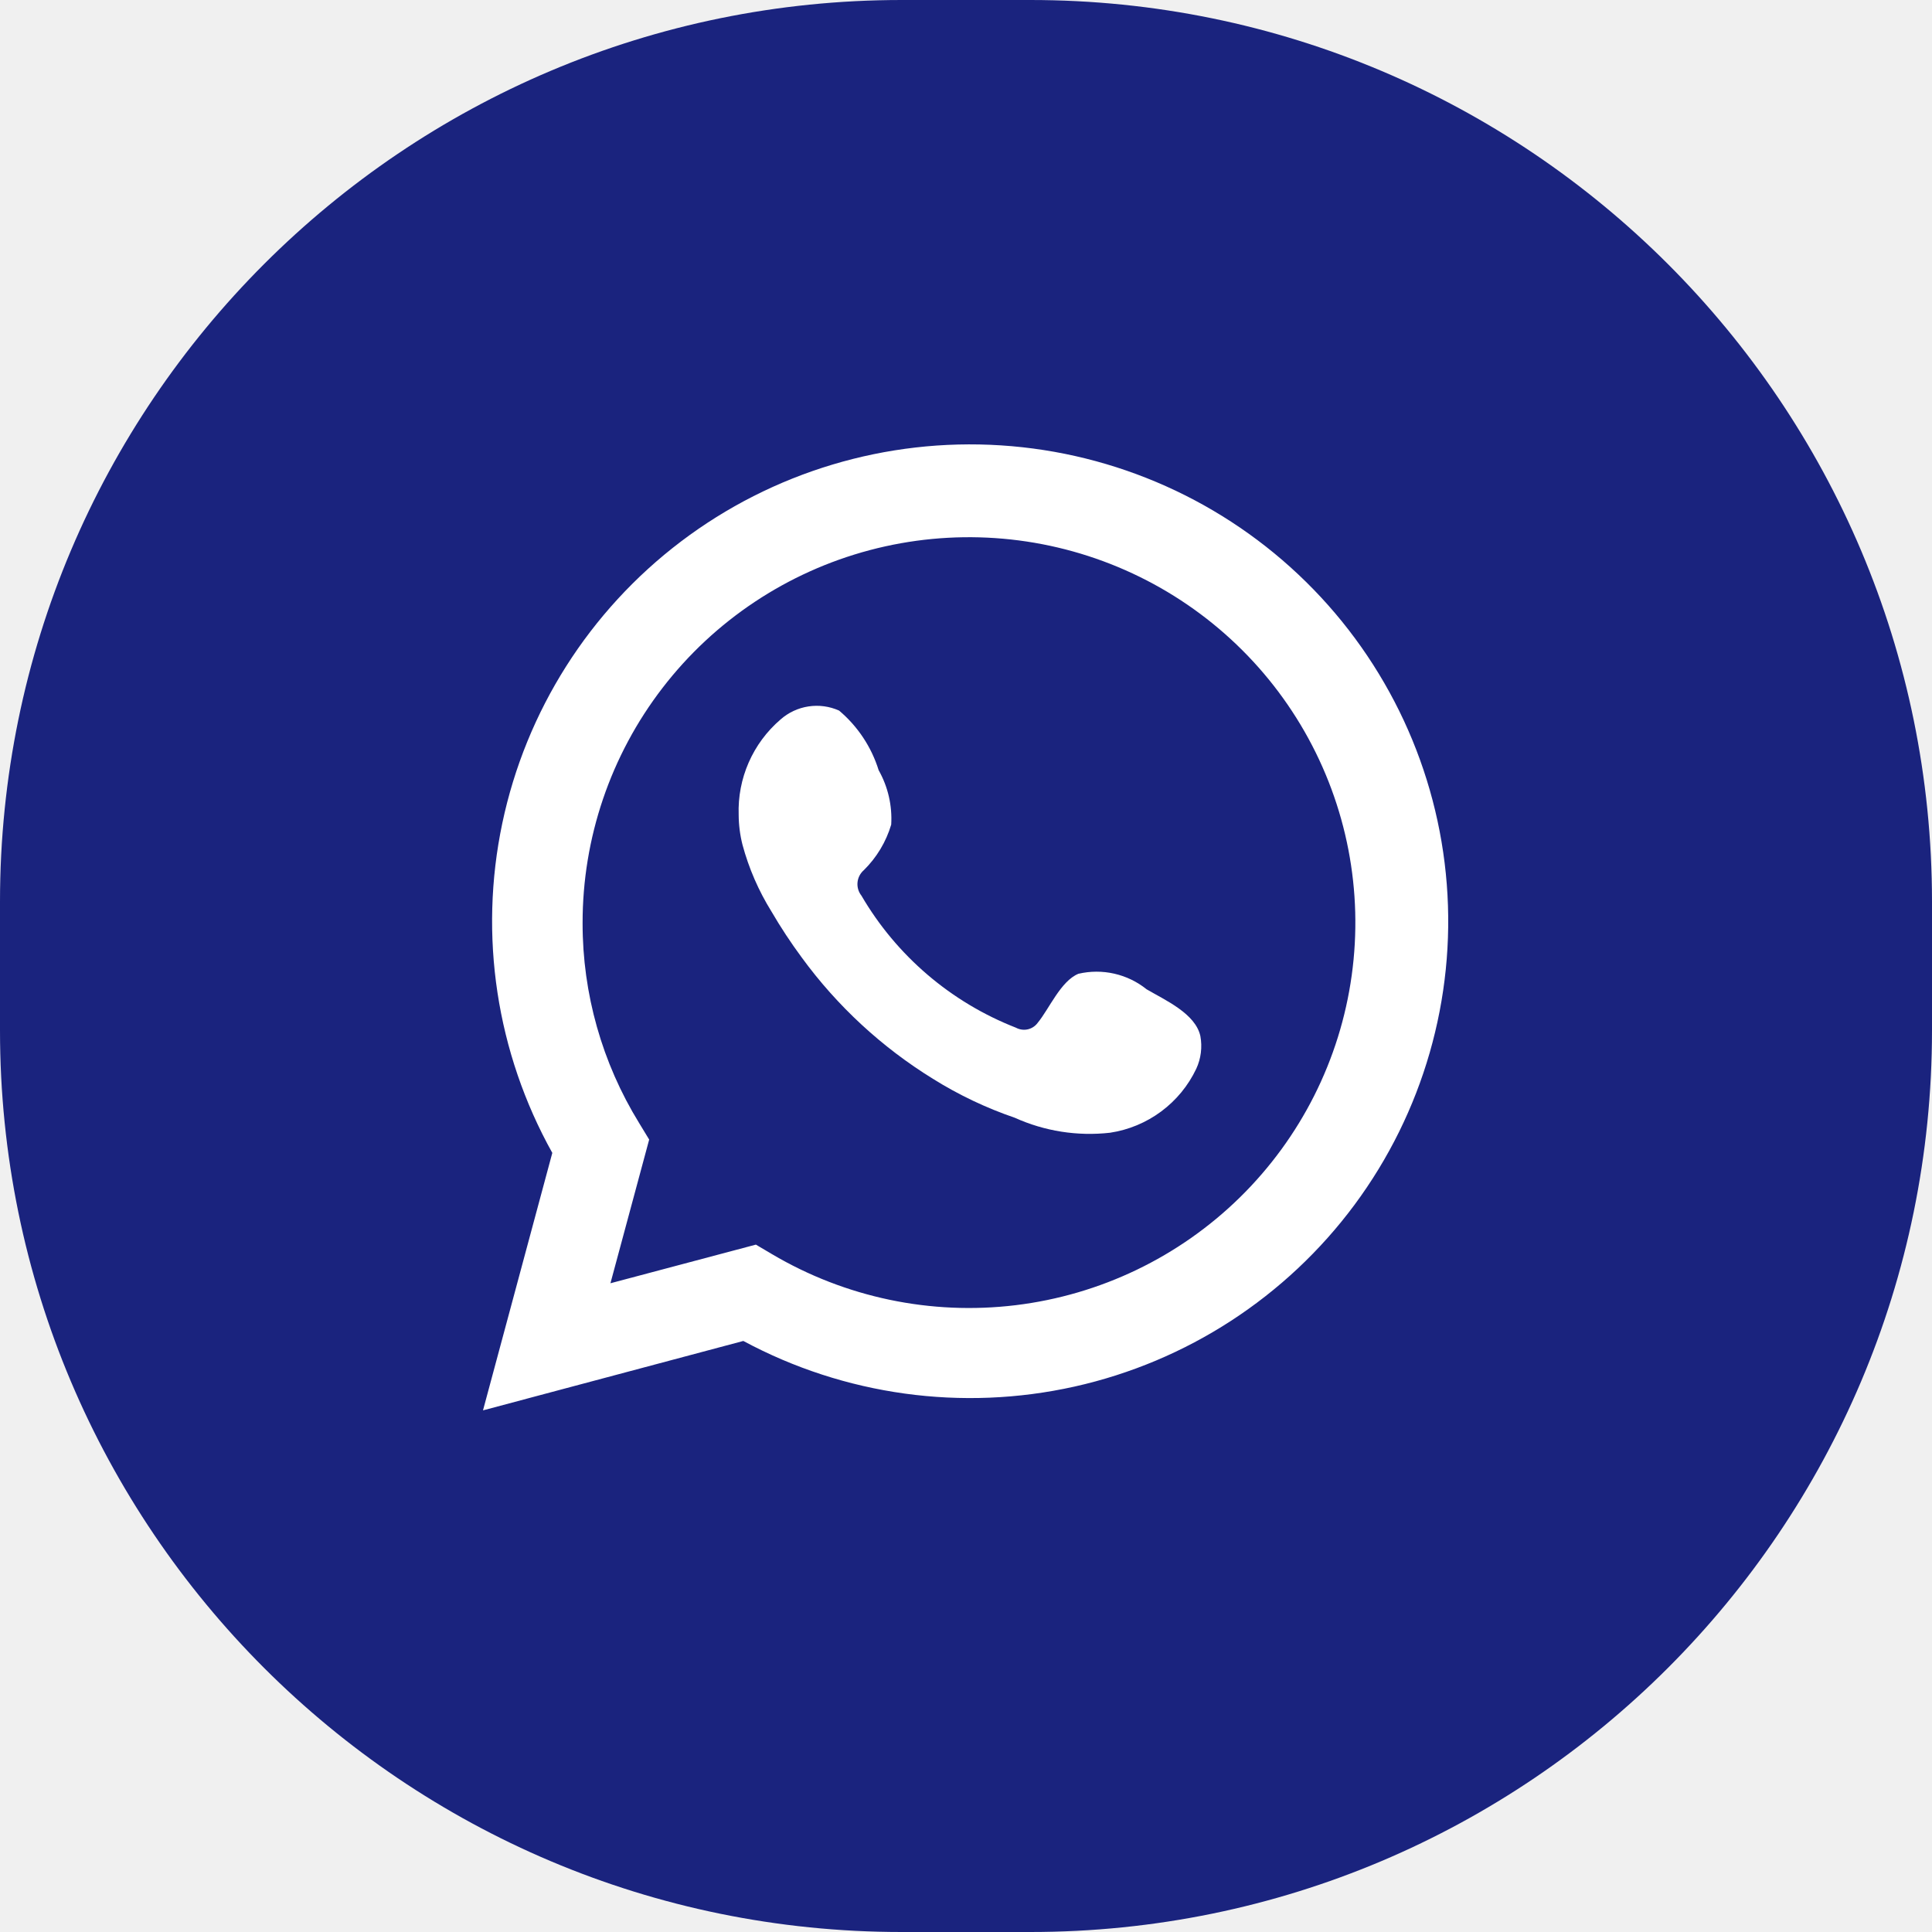
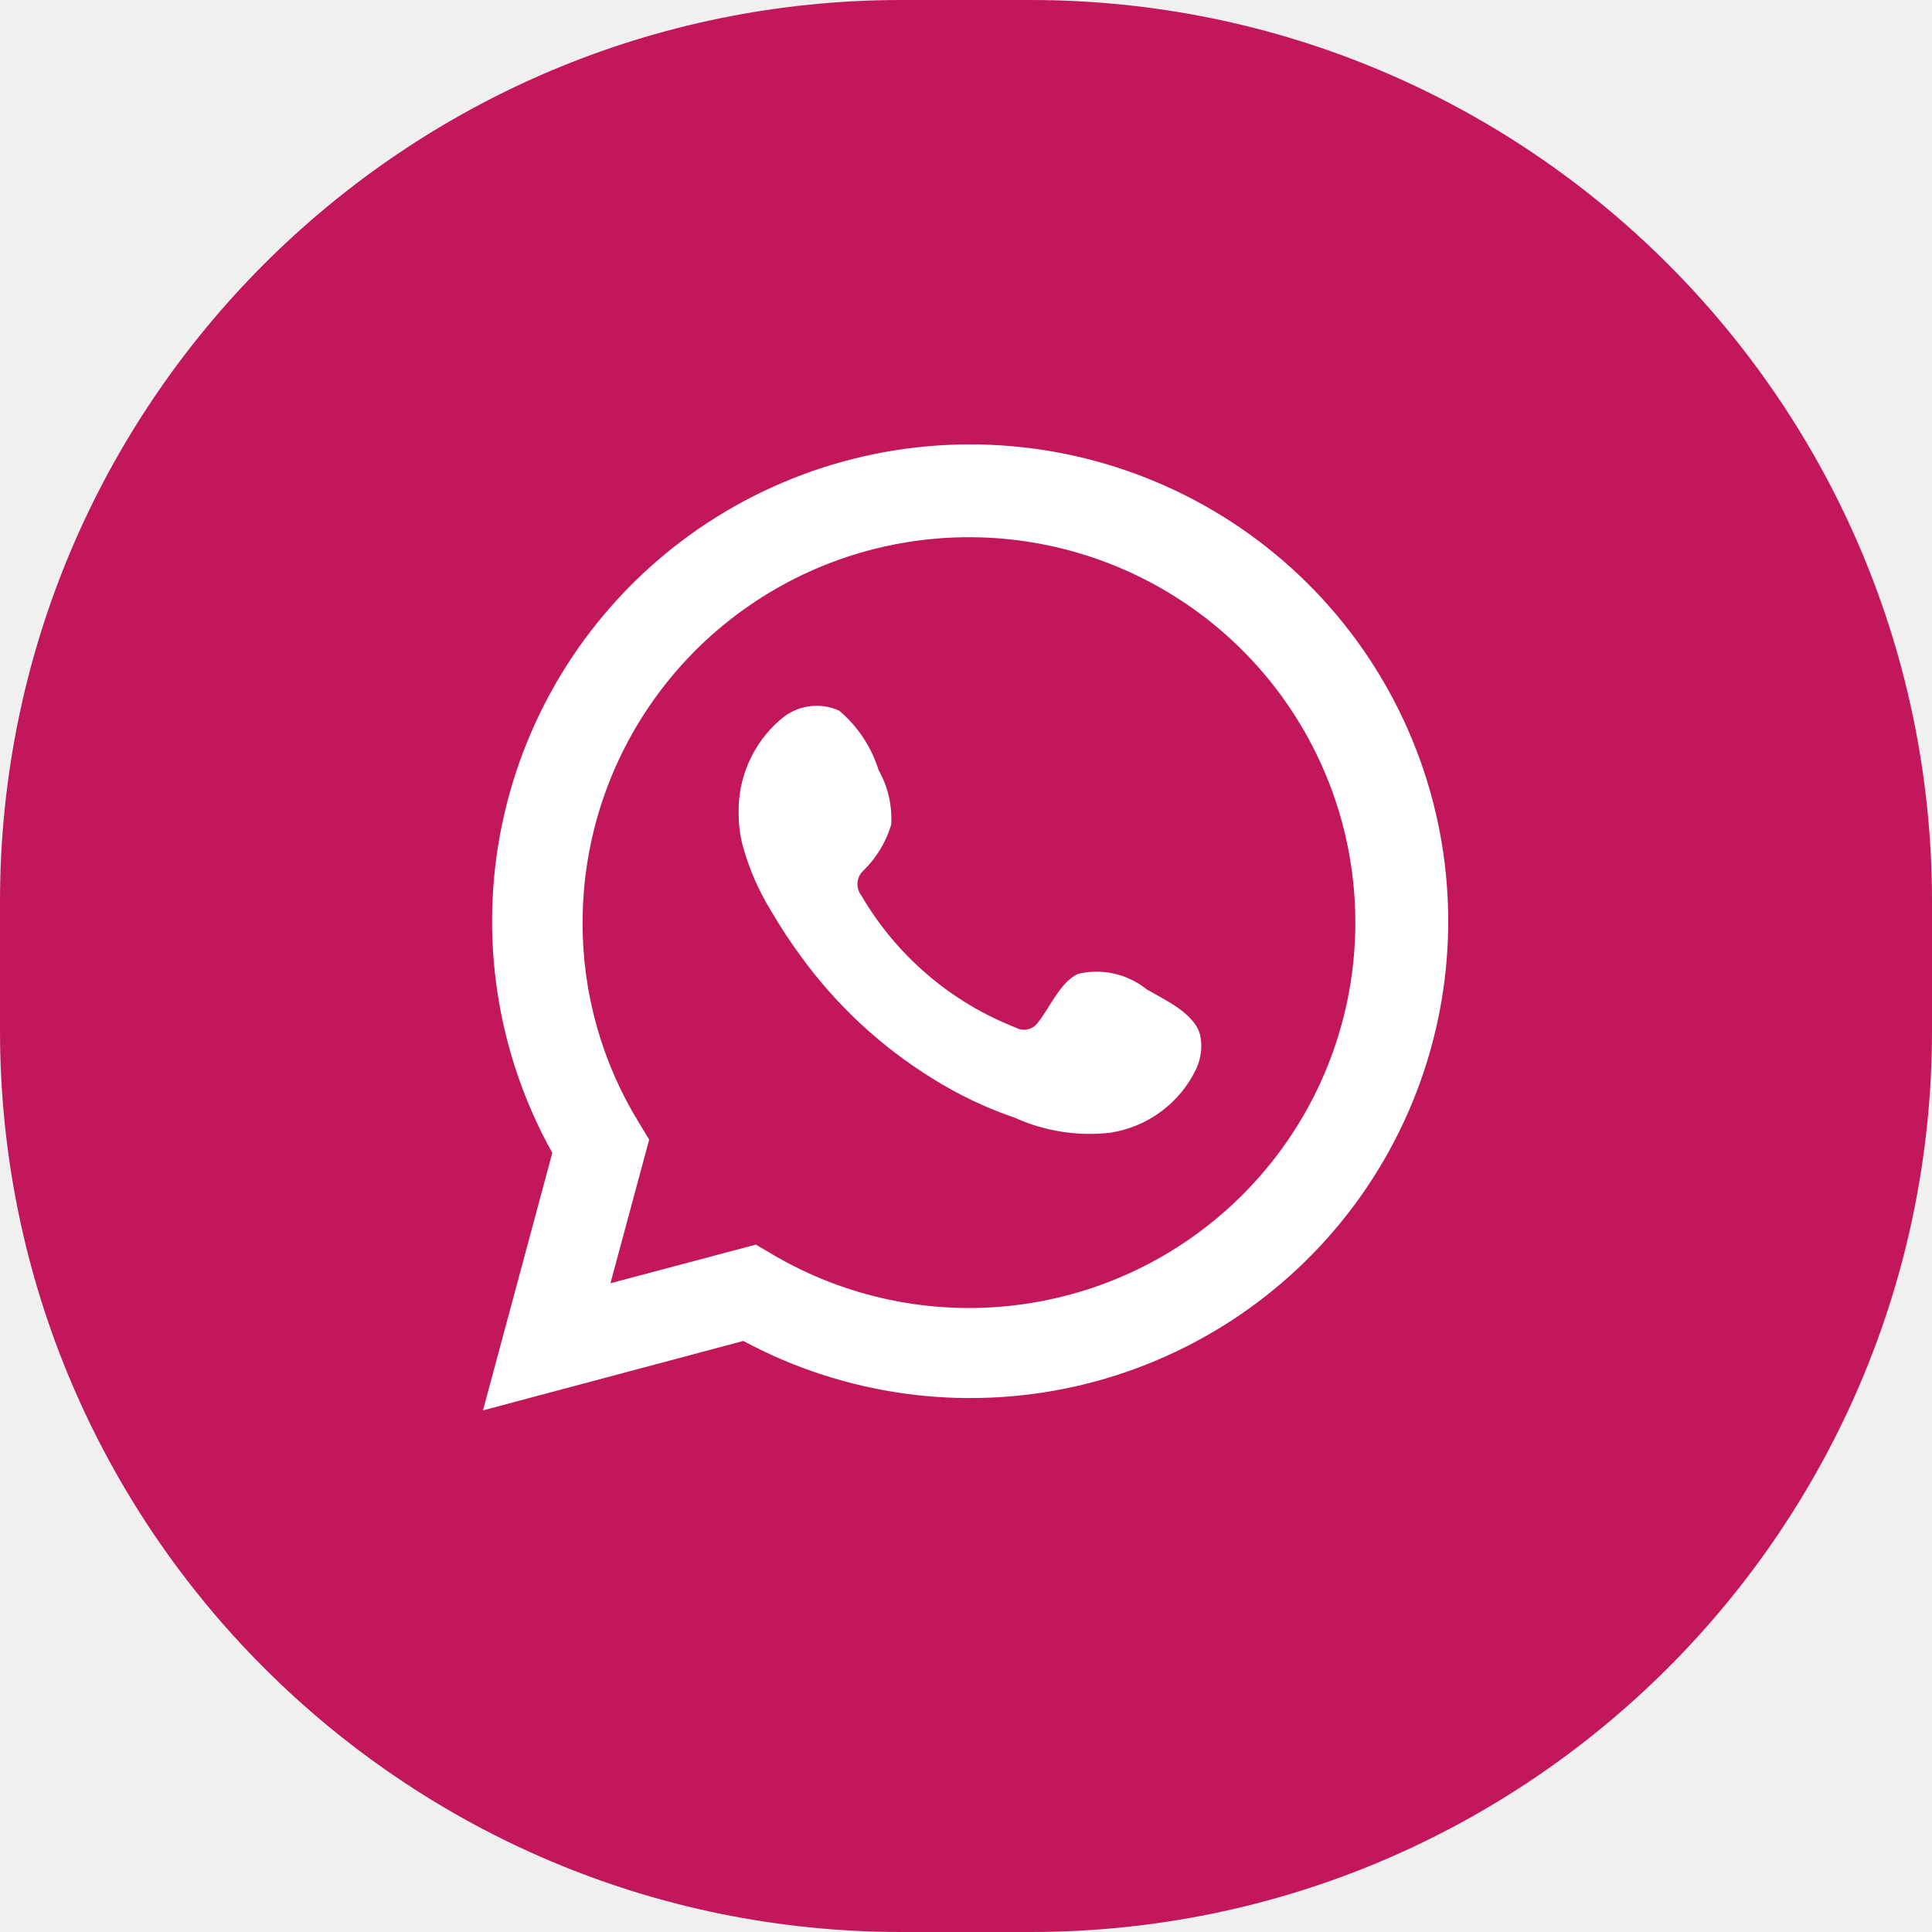
<svg xmlns="http://www.w3.org/2000/svg" width="80" height="80" viewBox="0 0 80 80" fill="none">
-   <path d="M0 37.333C0 16.715 16.715 0 37.333 0H42.667C63.285 0 80 16.715 80 37.333V42.667C80 63.285 63.285 80 42.667 80H37.333C16.715 80 0 63.285 0 42.667V37.333Z" fill="#1A237E" />
+   <path d="M0 37.333C0 16.715 16.715 0 37.333 0H42.667C63.285 0 80 16.715 80 37.333V42.667C80 63.285 63.285 80 42.667 80H37.333C16.715 80 0 63.285 0 42.667V37.333Z" fill="#C2185B" />
  <path d="M20 58.4L22.87 47.739C20.555 43.586 19.82 38.739 20.799 34.089C21.778 29.439 24.405 25.296 28.198 22.422C31.992 19.548 36.697 18.135 41.451 18.442C46.205 18.749 50.689 20.756 54.079 24.094C57.469 27.432 59.539 31.878 59.908 36.615C60.278 41.352 58.922 46.064 56.09 49.885C53.257 53.705 49.139 56.379 44.49 57.416C39.84 58.452 34.973 57.781 30.779 55.526L20 58.4ZM31.299 51.537L31.966 51.931C35.003 53.727 38.551 54.47 42.056 54.045C45.56 53.62 48.826 52.05 51.343 49.58C53.86 47.11 55.488 43.879 55.971 40.391C56.456 36.902 55.769 33.352 54.019 30.293C52.269 27.234 49.553 24.839 46.296 23.48C43.038 22.121 39.422 21.876 36.01 22.781C32.597 23.687 29.581 25.693 27.432 28.487C25.282 31.28 24.119 34.705 24.124 38.227C24.121 41.147 24.931 44.011 26.463 46.499L26.881 47.187L25.277 53.137L31.299 51.537Z" fill="white" />
  <path fill-rule="evenodd" clip-rule="evenodd" d="M47.479 40.965C47.088 40.65 46.63 40.429 46.141 40.318C45.651 40.206 45.143 40.208 44.654 40.322C43.919 40.626 43.445 41.776 42.97 42.351C42.87 42.489 42.723 42.585 42.557 42.623C42.391 42.66 42.216 42.635 42.066 42.554C39.378 41.503 37.124 39.577 35.671 37.088C35.547 36.932 35.489 36.735 35.508 36.537C35.527 36.34 35.622 36.157 35.773 36.028C36.302 35.506 36.691 34.858 36.903 34.146C36.95 33.361 36.77 32.578 36.383 31.892C36.084 30.93 35.516 30.074 34.745 29.424C34.347 29.245 33.906 29.186 33.475 29.252C33.044 29.318 32.641 29.507 32.316 29.796C31.75 30.282 31.301 30.89 31.002 31.572C30.703 32.255 30.561 32.996 30.587 33.74C30.589 34.158 30.642 34.575 30.745 34.98C31.007 35.954 31.411 36.884 31.943 37.741C32.326 38.398 32.745 39.034 33.197 39.646C34.665 41.657 36.511 43.364 38.632 44.672C39.696 45.337 40.833 45.878 42.021 46.284C43.255 46.842 44.618 47.056 45.965 46.904C46.732 46.788 47.459 46.486 48.081 46.024C48.704 45.562 49.203 44.955 49.535 44.255C49.73 43.833 49.789 43.36 49.705 42.903C49.501 41.968 48.247 41.415 47.479 40.965Z" fill="white" />
</svg>
